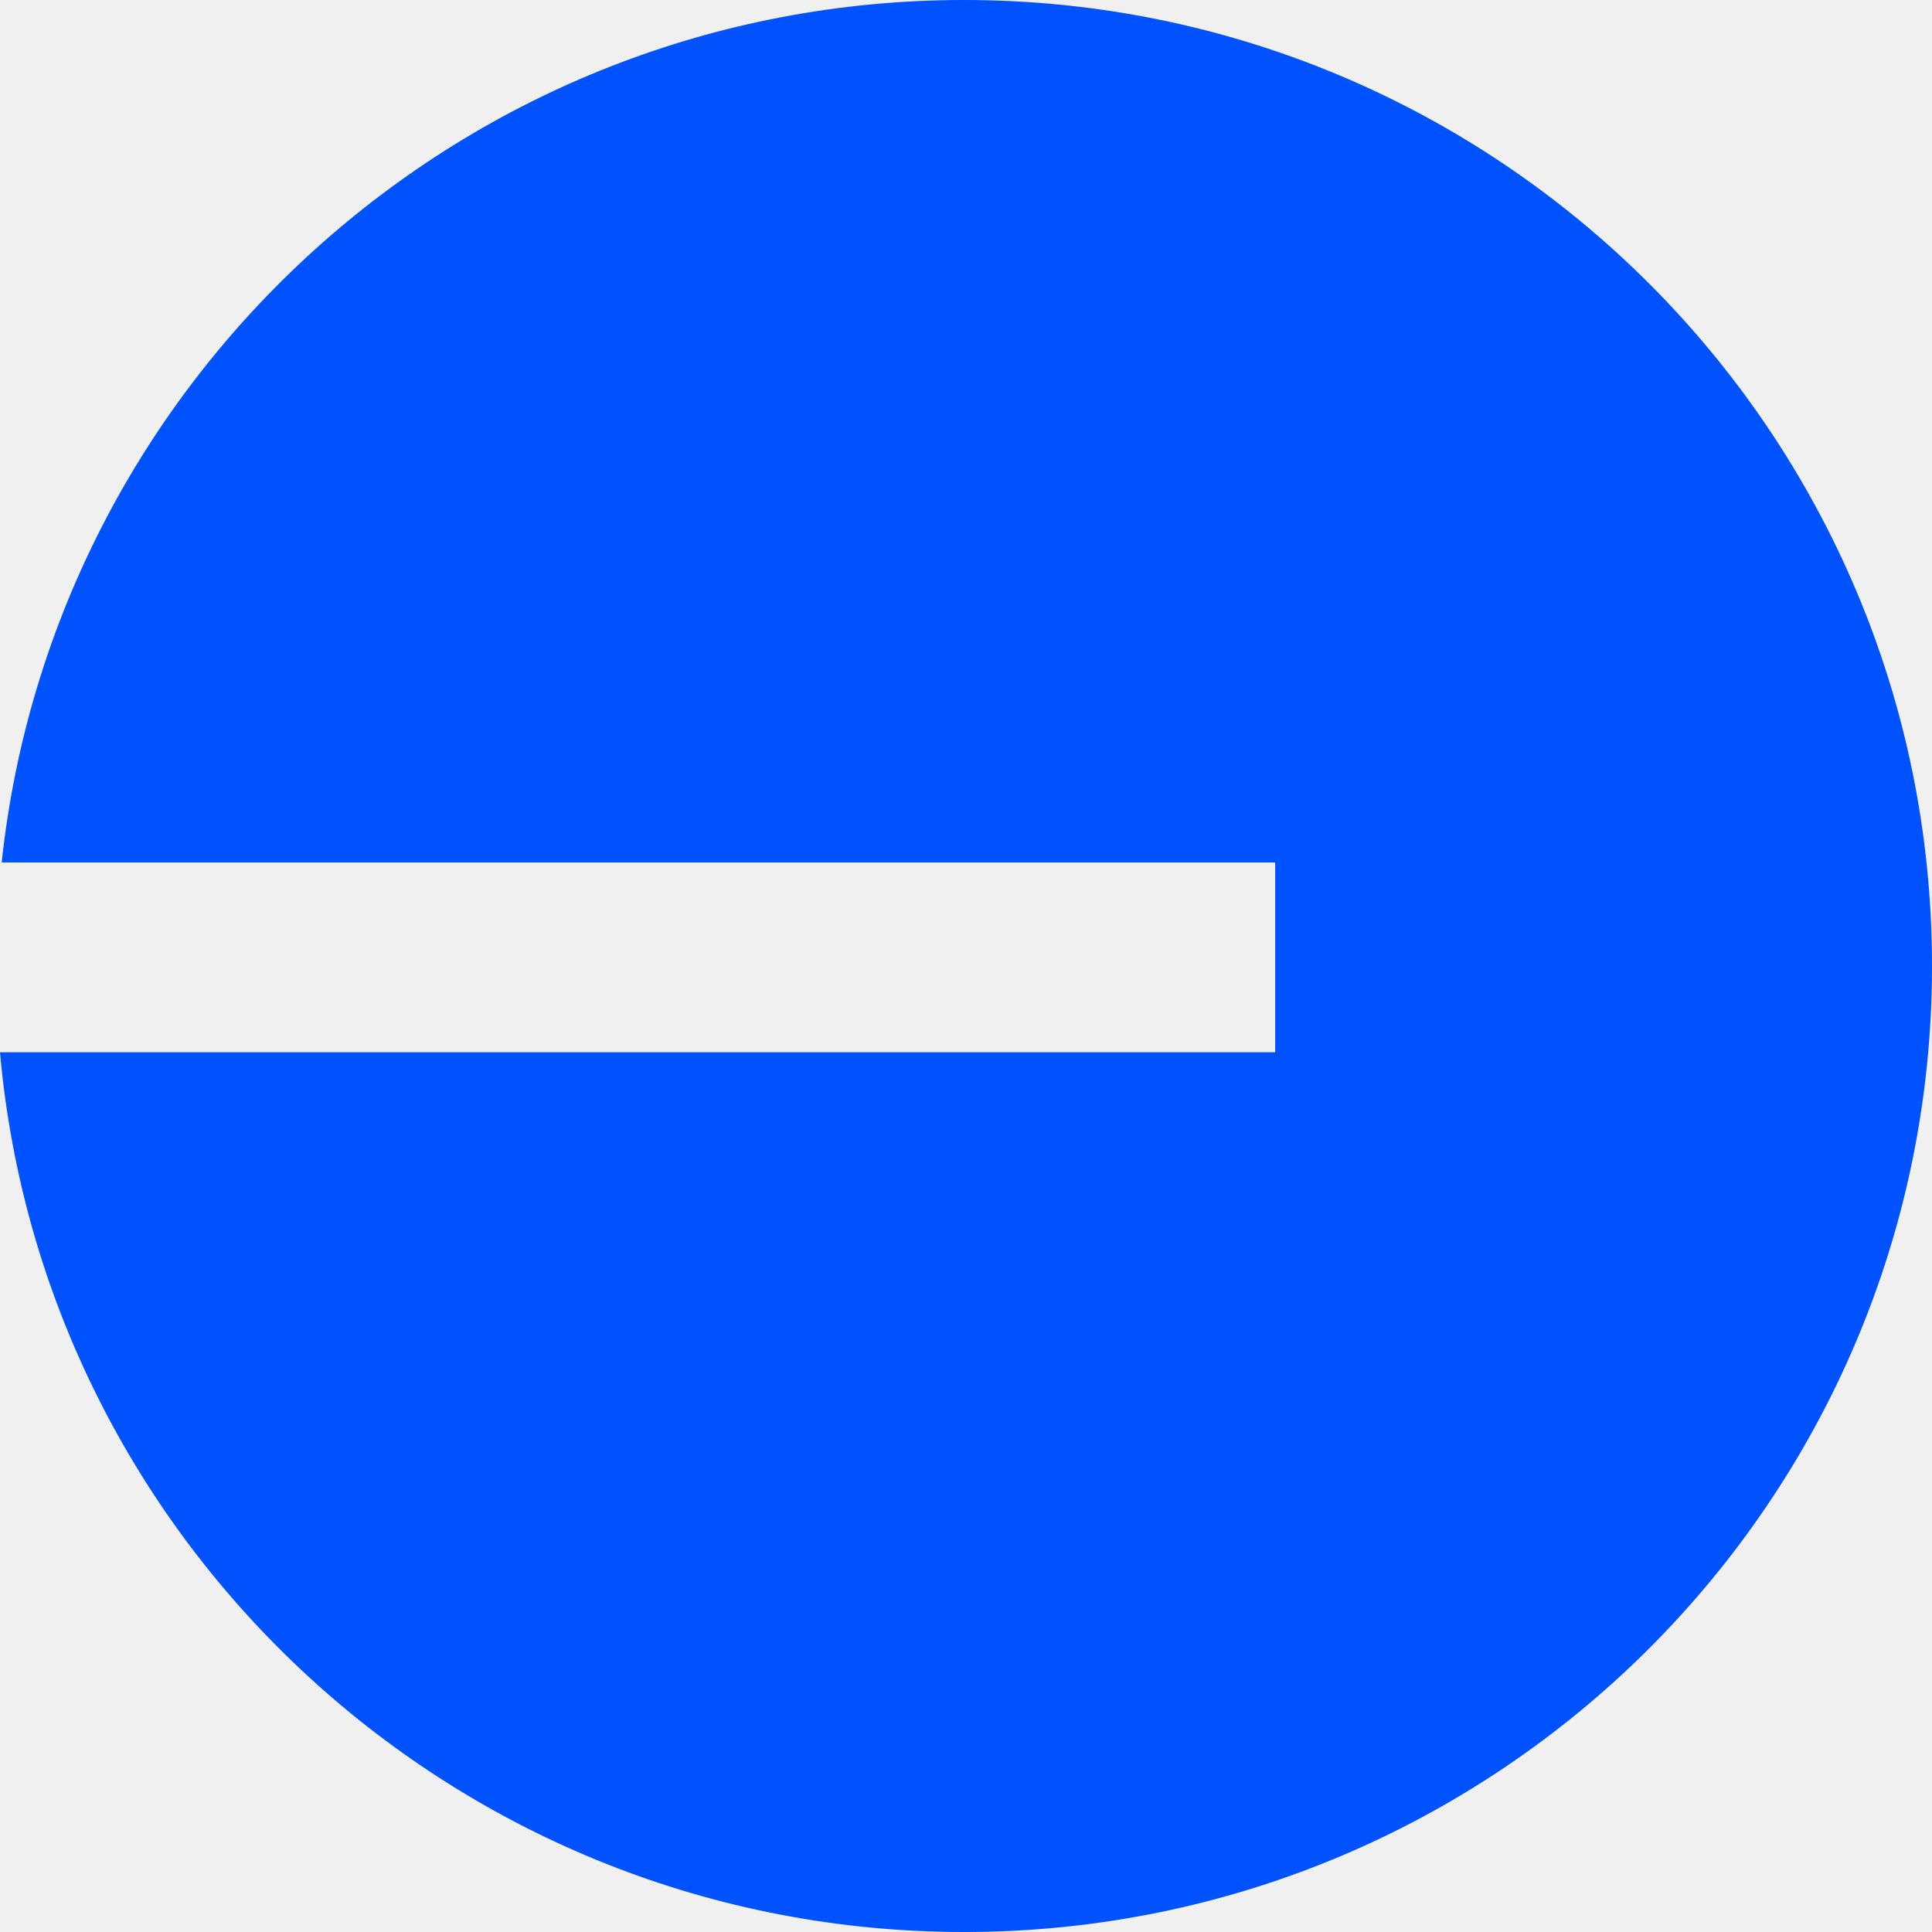
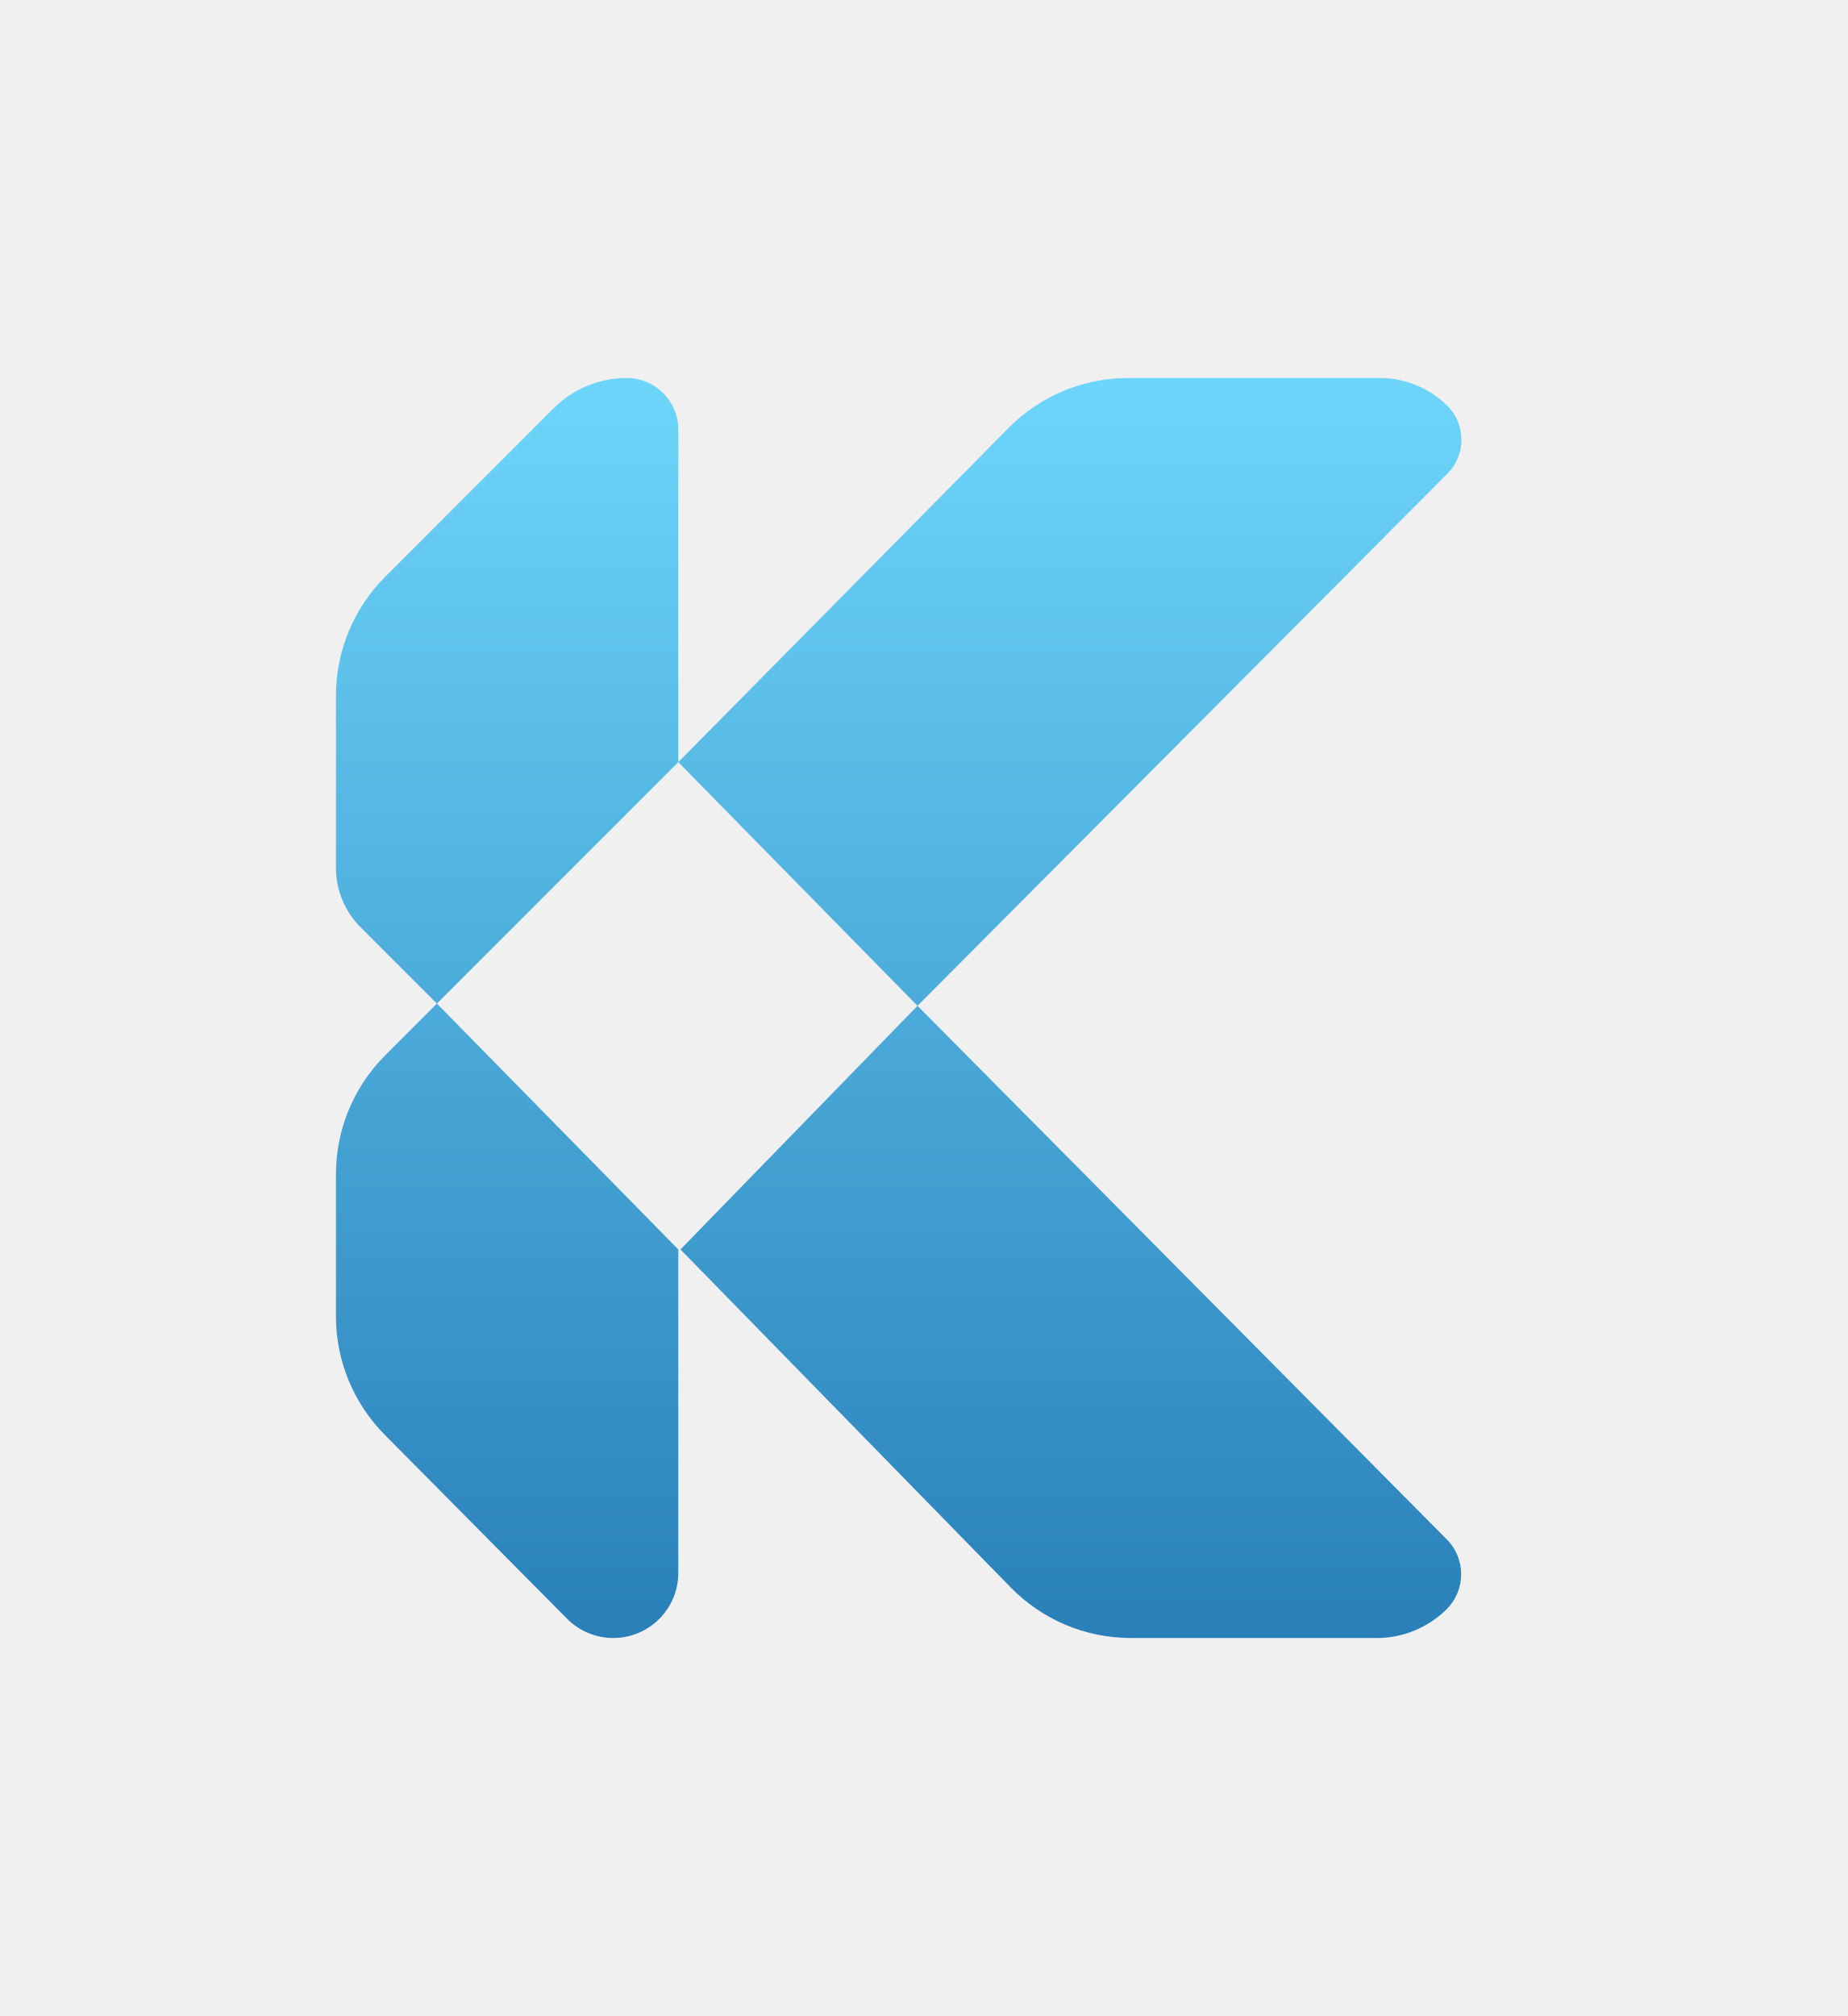
- <svg xmlns="http://www.w3.org/2000/svg" width="30" height="30" viewBox="0 0 30 30" fill="none">
-   <g clip-path="url(#clip0_11060_16750)">
-     <path fill-rule="evenodd" clip-rule="evenodd" d="M14.97 30C23.271 30 30 23.284 30 15C30 6.716 23.271 0 14.97 0C7.214 0 0.83 5.864 0.026 13.393H19.801V16.339H0C0.679 23.996 7.122 30 14.97 30Z" fill="#0052FF" />
+ <svg xmlns="http://www.w3.org/2000/svg" width="44" height="48" viewBox="0 0 44 48" fill="none">
+   <g id="Frame 1000004806">
+     <path id="Vector 649" d="M16.152 10.229V18.146L24.018 10.188C24.77 9.428 25.794 9 26.863 9H32.857C33.458 9 34.034 9.236 34.461 9.658C34.911 10.102 34.915 10.828 34.468 11.276L21.848 23.948L34.454 36.654C34.909 37.113 34.908 37.854 34.451 38.312C34.01 38.752 33.412 39 32.789 39H26.928C25.852 39 24.82 38.566 24.068 37.796L16.204 29.749L21.848 23.948L16.152 18.146L10.404 23.895L16.152 29.749V37.451C16.152 38.306 15.458 39 14.603 39C14.19 39 13.794 38.835 13.503 38.541L9.159 34.159C8.417 33.41 8 32.398 8 31.343V27.956C8 26.896 8.421 25.878 9.171 25.128L10.404 23.895L8.586 22.077C8.211 21.702 8 21.193 8 20.663V16.563C8 15.502 8.421 14.485 9.171 13.734L13.185 9.72C13.646 9.259 14.271 9 14.923 9C15.602 9 16.152 9.55 16.152 10.229Z" fill="url(#paint0_linear_10857_7149)" />
  </g>
  <defs>
-     <clipPath id="clip0_11060_16750">
-       <rect width="30" height="30" fill="white" />
-     </clipPath>
+     <linearGradient id="paint0_linear_10857_7149" x1="21.639" y1="9" x2="21.639" y2="39" gradientUnits="userSpaceOnUse">
+       <stop stop-color="#6DD5FA" />
+       <stop offset="1" stop-color="#2980B9" />
+     </linearGradient>
  </defs>
</svg>
